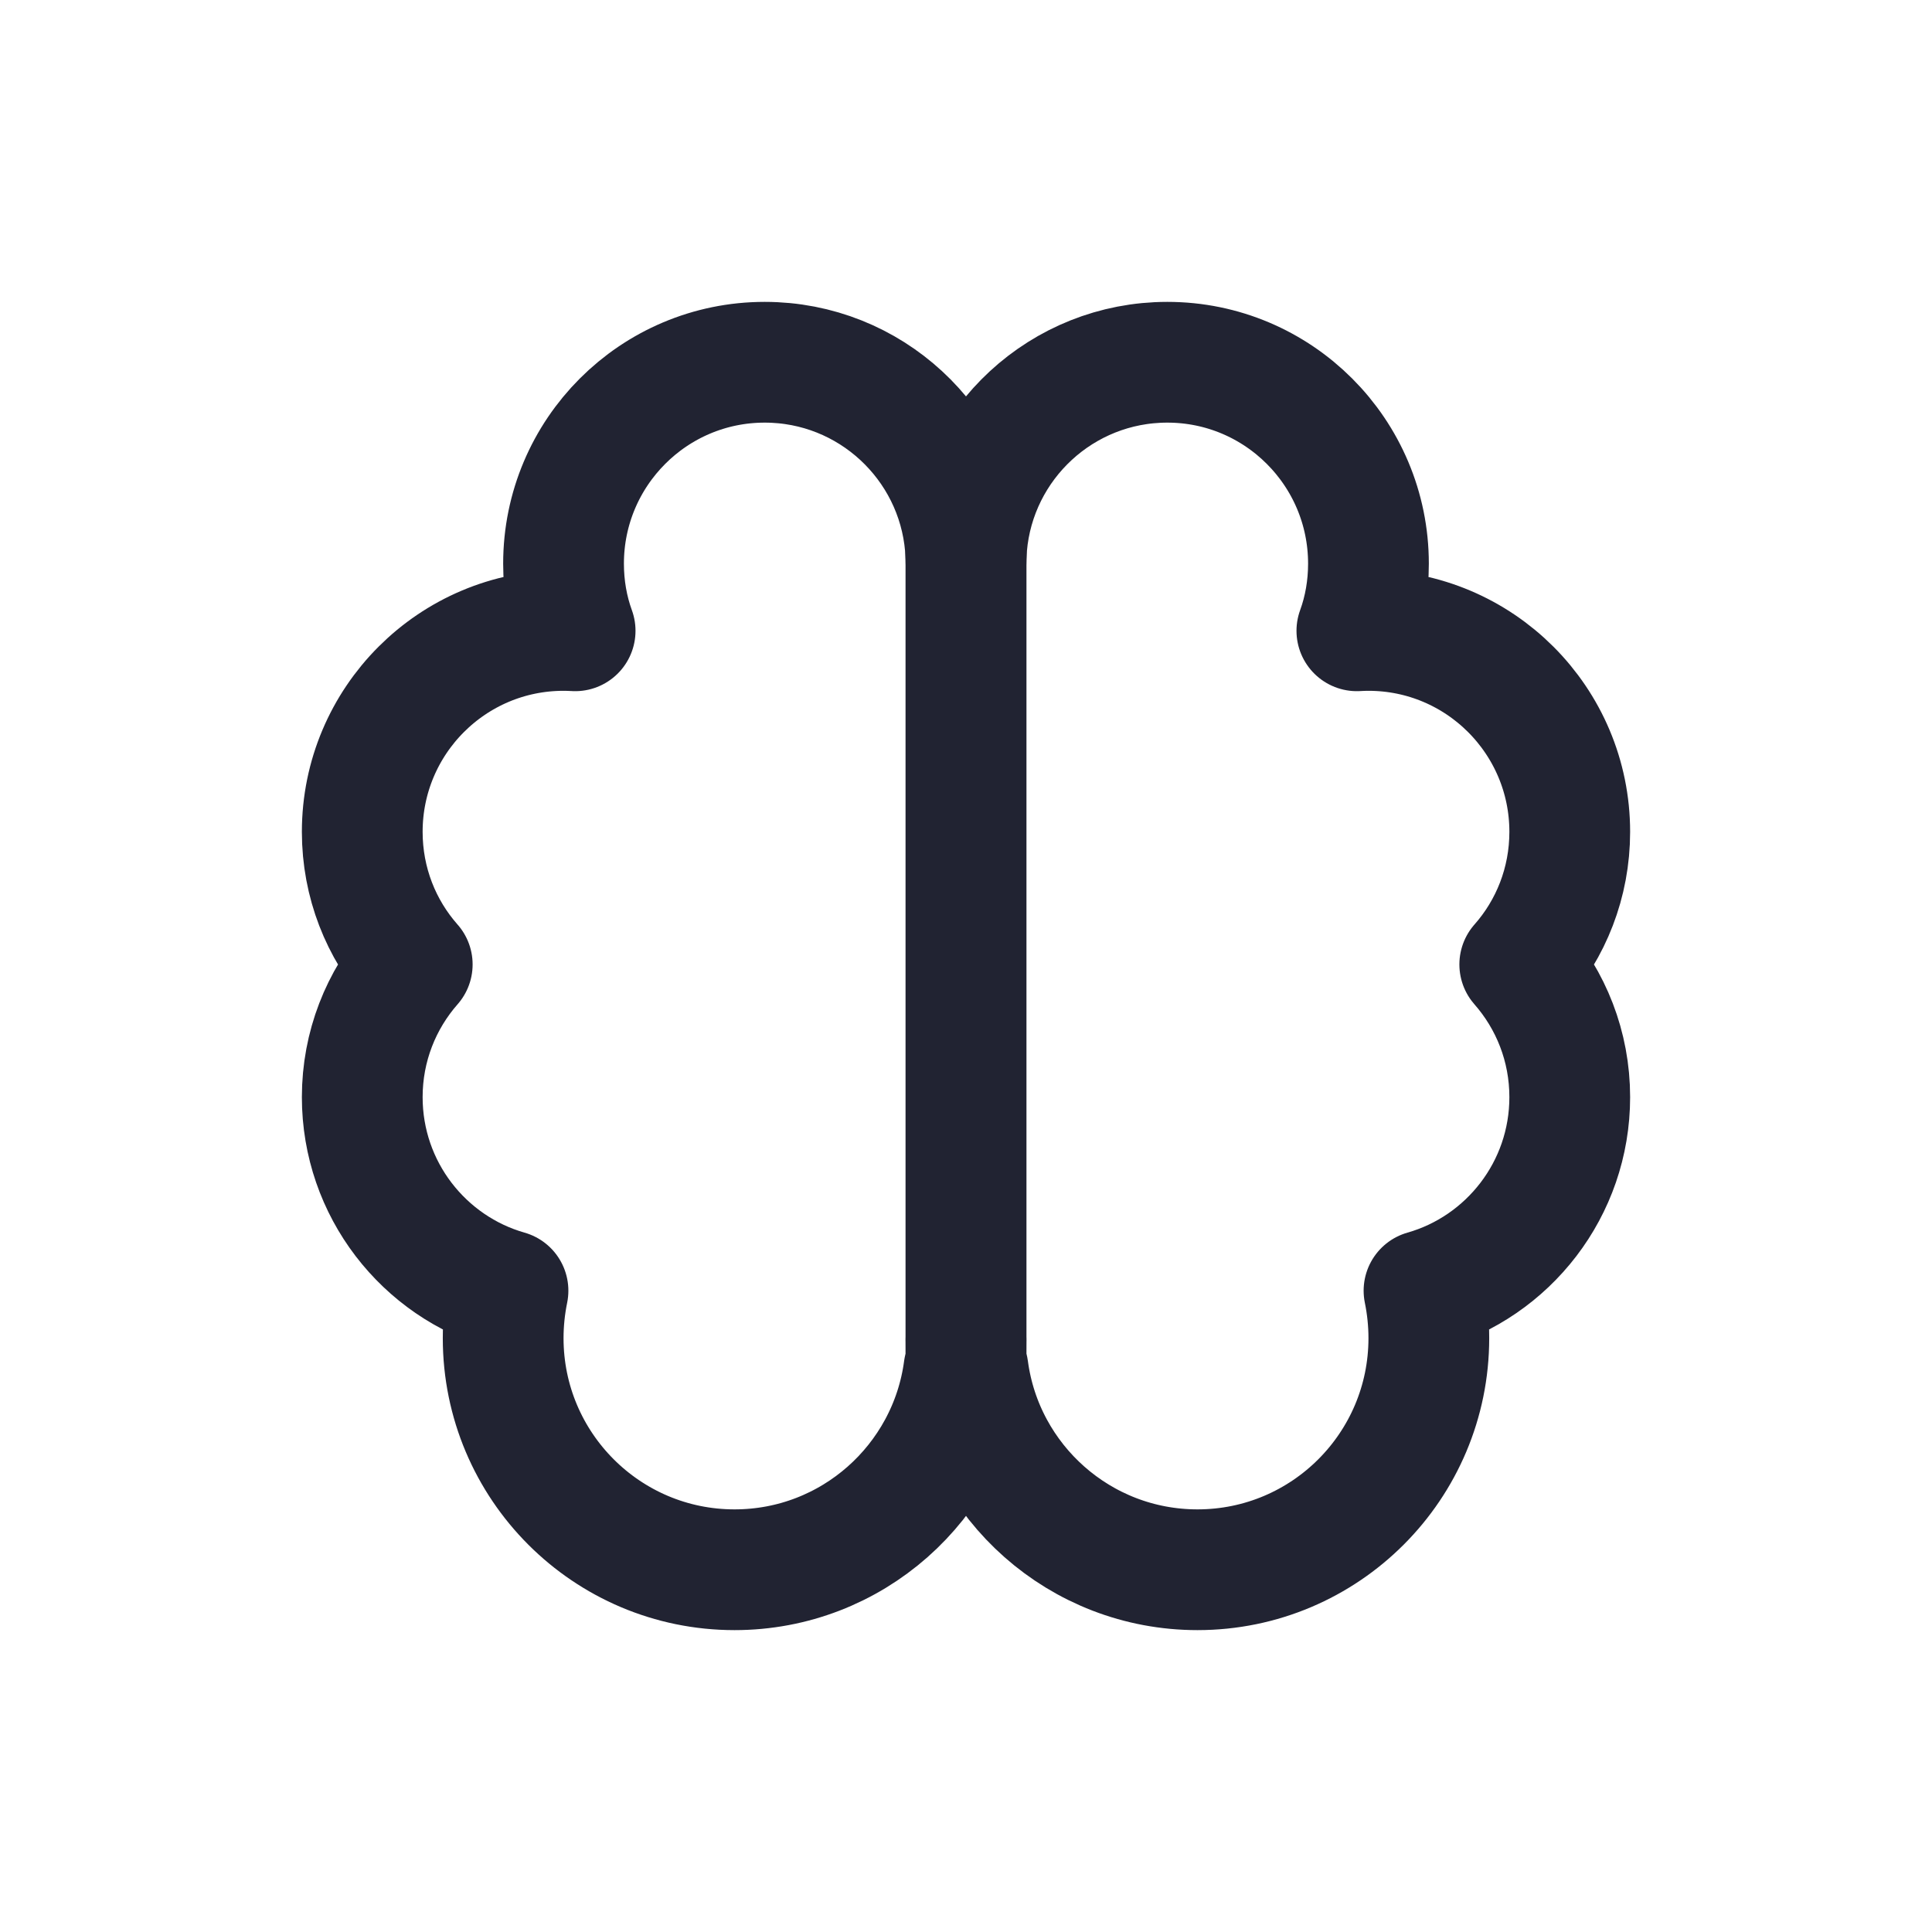
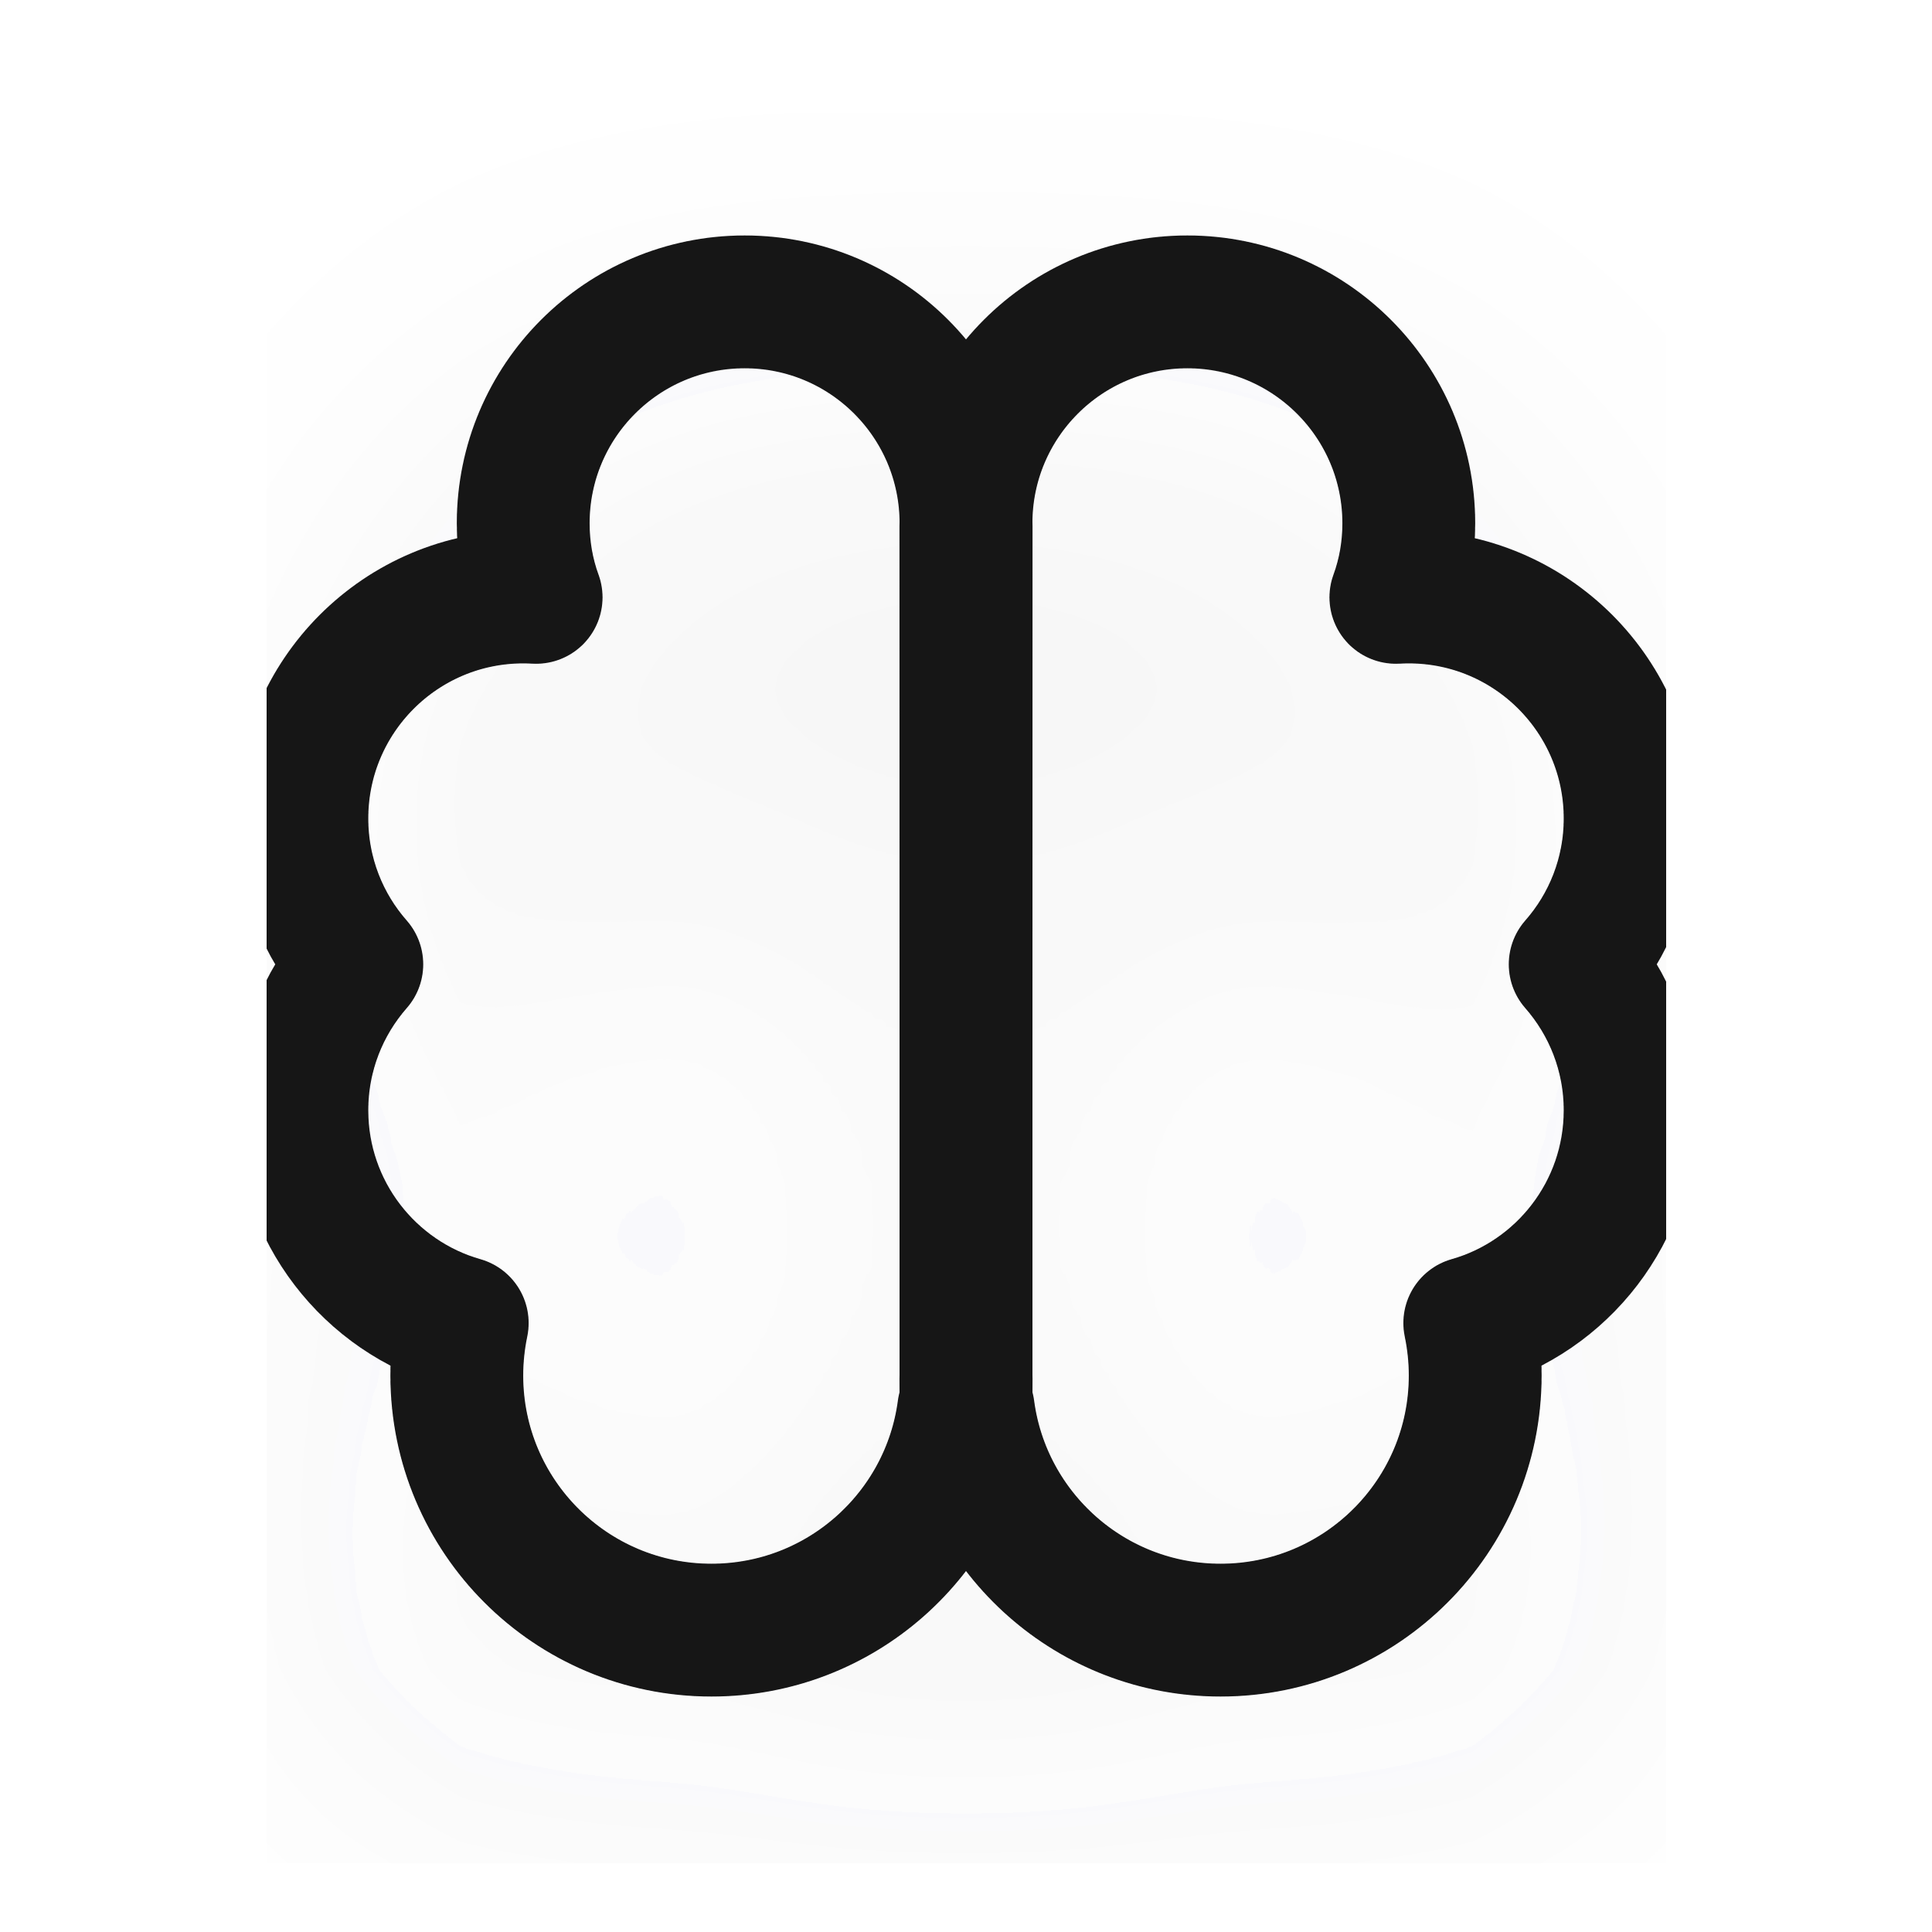
<svg xmlns="http://www.w3.org/2000/svg" width="16px" height="16px" viewBox="0 0 16 16" version="1.1">
-   <g id="V1.0版" stroke="none" stroke-width="1" fill="none" fill-rule="evenodd" stroke-linejoin="round">
-     <g id="红熊空间-记忆对话-默认对话" transform="translate(-324, -730)" stroke="#212332">
-       <g id="聊天页面" transform="translate(258, 128)">
-         <g id="输入框" transform="translate(16, 512)">
-           <g id="1" transform="translate(42, 86)">
-             <g id="brain-2-line" transform="translate(8, 4)">
-               <g id="编组-25" transform="translate(3, 3)">
-                 <path d="M3.333,0 C4.205,0 4.921,0.67 4.994,1.524 L5,1.668 L5,8.059 C5,8.067 5,8.075 5,8.082 L4.999,8.107 L5,8.338 L4.983,8.338 C4.858,9.276 4.055,10 3.083,10 C2.025,10 1.167,9.141 1.167,8.082 C1.167,7.948 1.181,7.816 1.207,7.689 C0.511,7.491 0,6.848 0,6.086 C0,5.665 0.156,5.281 0.414,4.987 C0.156,4.695 0,4.31 0,3.889 C0,2.968 0.746,2.221 1.667,2.221 C1.699,2.221 1.731,2.222 1.763,2.224 C1.7,2.051 1.667,1.863 1.667,1.668 C1.667,0.747 2.413,0 3.333,0 Z" id="形状结合" />
-                 <path d="M8.333,0 C9.205,0 9.921,0.67 9.994,1.524 L10,1.668 L10,8.059 C10,8.067 10,8.075 10,8.082 L9.999,8.107 L10,8.338 L9.983,8.338 C9.858,9.276 9.055,10 8.083,10 C7.025,10 6.167,9.141 6.167,8.082 C6.167,7.948 6.181,7.816 6.207,7.689 C5.511,7.491 5,6.848 5,6.086 C5,5.665 5.156,5.281 5.414,4.987 C5.156,4.695 5,4.31 5,3.889 C5,2.968 5.746,2.221 6.667,2.221 C6.699,2.221 6.731,2.222 6.763,2.224 C6.7,2.051 6.667,1.863 6.667,1.668 C6.667,0.747 7.413,0 8.333,0 Z" id="形状结合" transform="translate(7.5, 5) scale(-1, 1) translate(-7.5, -5)" />
+   <defs>
+     <filter x="-2.6%" y="-14.2%" width="105.3%" height="131.7%" filterUnits="objectBoundingBox" id="filter-1">
+       <feOffset dx="0" dy="2" in="SourceAlpha" result="shadowOffsetOuter1" />
+       <feGaussianBlur stdDeviation="6" in="shadowOffsetOuter1" result="shadowBlurOuter1" />
+       <feColorMatrix values="0 0 0 0 0.09   0 0 0 0 0.09   0 0 0 0 0.098  0 0 0 0.12 0" type="matrix" in="shadowBlurOuter1" result="shadowMatrixOuter1" />
+       <feMerge>
+         <feMergeNode in="shadowMatrixOuter1" />
+         <feMergeNode in="SourceGraphic" />
+       </feMerge>
+     </filter>
+   </defs>
+   <g id="空间里层页面优化" stroke="none" stroke-width="1" fill="none" fill-rule="evenodd" stroke-linejoin="round">
+     <g id="多模态对话" transform="translate(-1109, -742)" stroke="#171719" stroke-width="1.1">
+       <g id="输入框" filter="url(#filter-1)" transform="translate(540, 656)">
+         <g id="编组-18" transform="translate(485, 80)">
+           <g id="联网" transform="translate(78, 0)">
+             <g id="brain-2-line" transform="translate(6, 6)">
+               <g id="编组-25" transform="translate(2.5, 2.5)">
+                 <path d="M3.667,0 C4.679,0 5.5,0.821 5.5,1.834 L5.499,1.855 L5.5,8.864 C5.5,8.873 5.5,8.882 5.5,8.891 L5.499,8.915 L5.5,9.172 L5.481,9.172 C5.344,10.204 4.461,11 3.392,11 C2.227,11 1.283,10.056 1.283,8.891 C1.283,8.742 1.299,8.597 1.328,8.457 C0.561,8.239 0,7.532 0,6.695 C0,6.232 0.172,5.809 0.455,5.486 C0.172,5.164 0,4.741 0,4.278 C0,3.265 0.821,2.444 1.833,2.444 C1.869,2.444 1.905,2.445 1.94,2.447 C1.87,2.256 1.833,2.049 1.833,1.834 C1.833,0.821 2.654,0 3.667,0 Z" id="形状结合" />
+                 <path d="M9.167,0 C10.179,0 11,0.821 11,1.834 L10.999,1.855 L11,8.864 C11,8.873 11,8.882 11,8.891 L10.999,8.915 L11,9.172 L10.981,9.172 C10.844,10.204 9.961,11 8.892,11 C7.727,11 6.783,10.056 6.783,8.891 C6.783,8.742 6.799,8.597 6.828,8.457 C6.061,8.239 5.5,7.532 5.5,6.695 C5.5,6.232 5.672,5.809 5.955,5.486 C5.672,5.164 5.5,4.741 5.5,4.278 C5.5,3.265 6.321,2.444 7.333,2.444 C7.369,2.444 7.405,2.445 7.44,2.447 C7.37,2.256 7.333,2.049 7.333,1.834 C7.333,0.821 8.154,0 9.167,0 Z" id="形状结合" transform="translate(8.25, 5.5) scale(-1, 1) translate(-8.25, -5.5)" />
              </g>
            </g>
          </g>
        </g>
      </g>
    </g>
  </g>
</svg>
